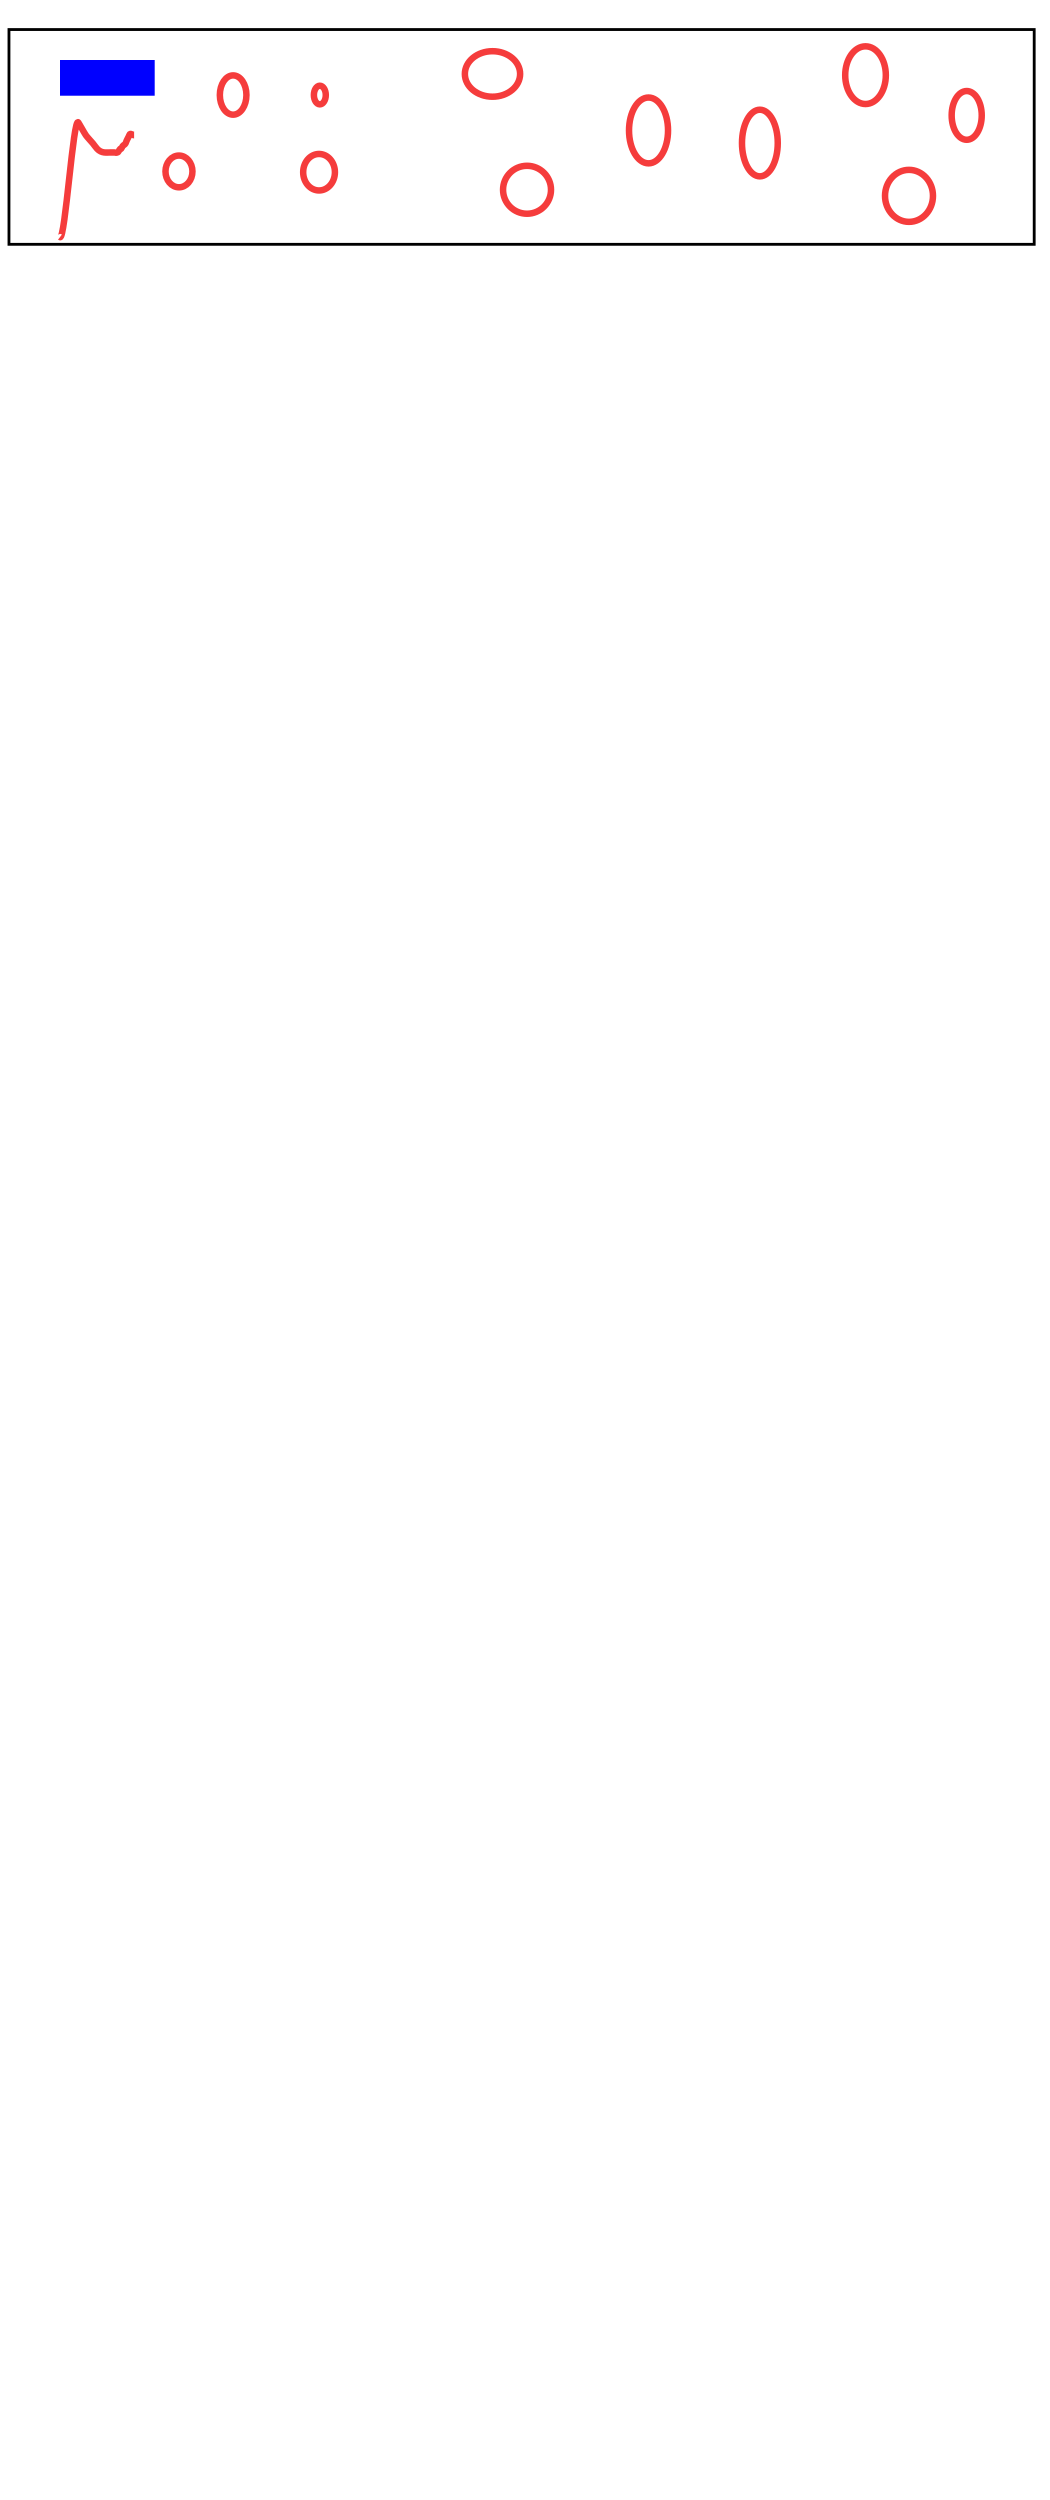
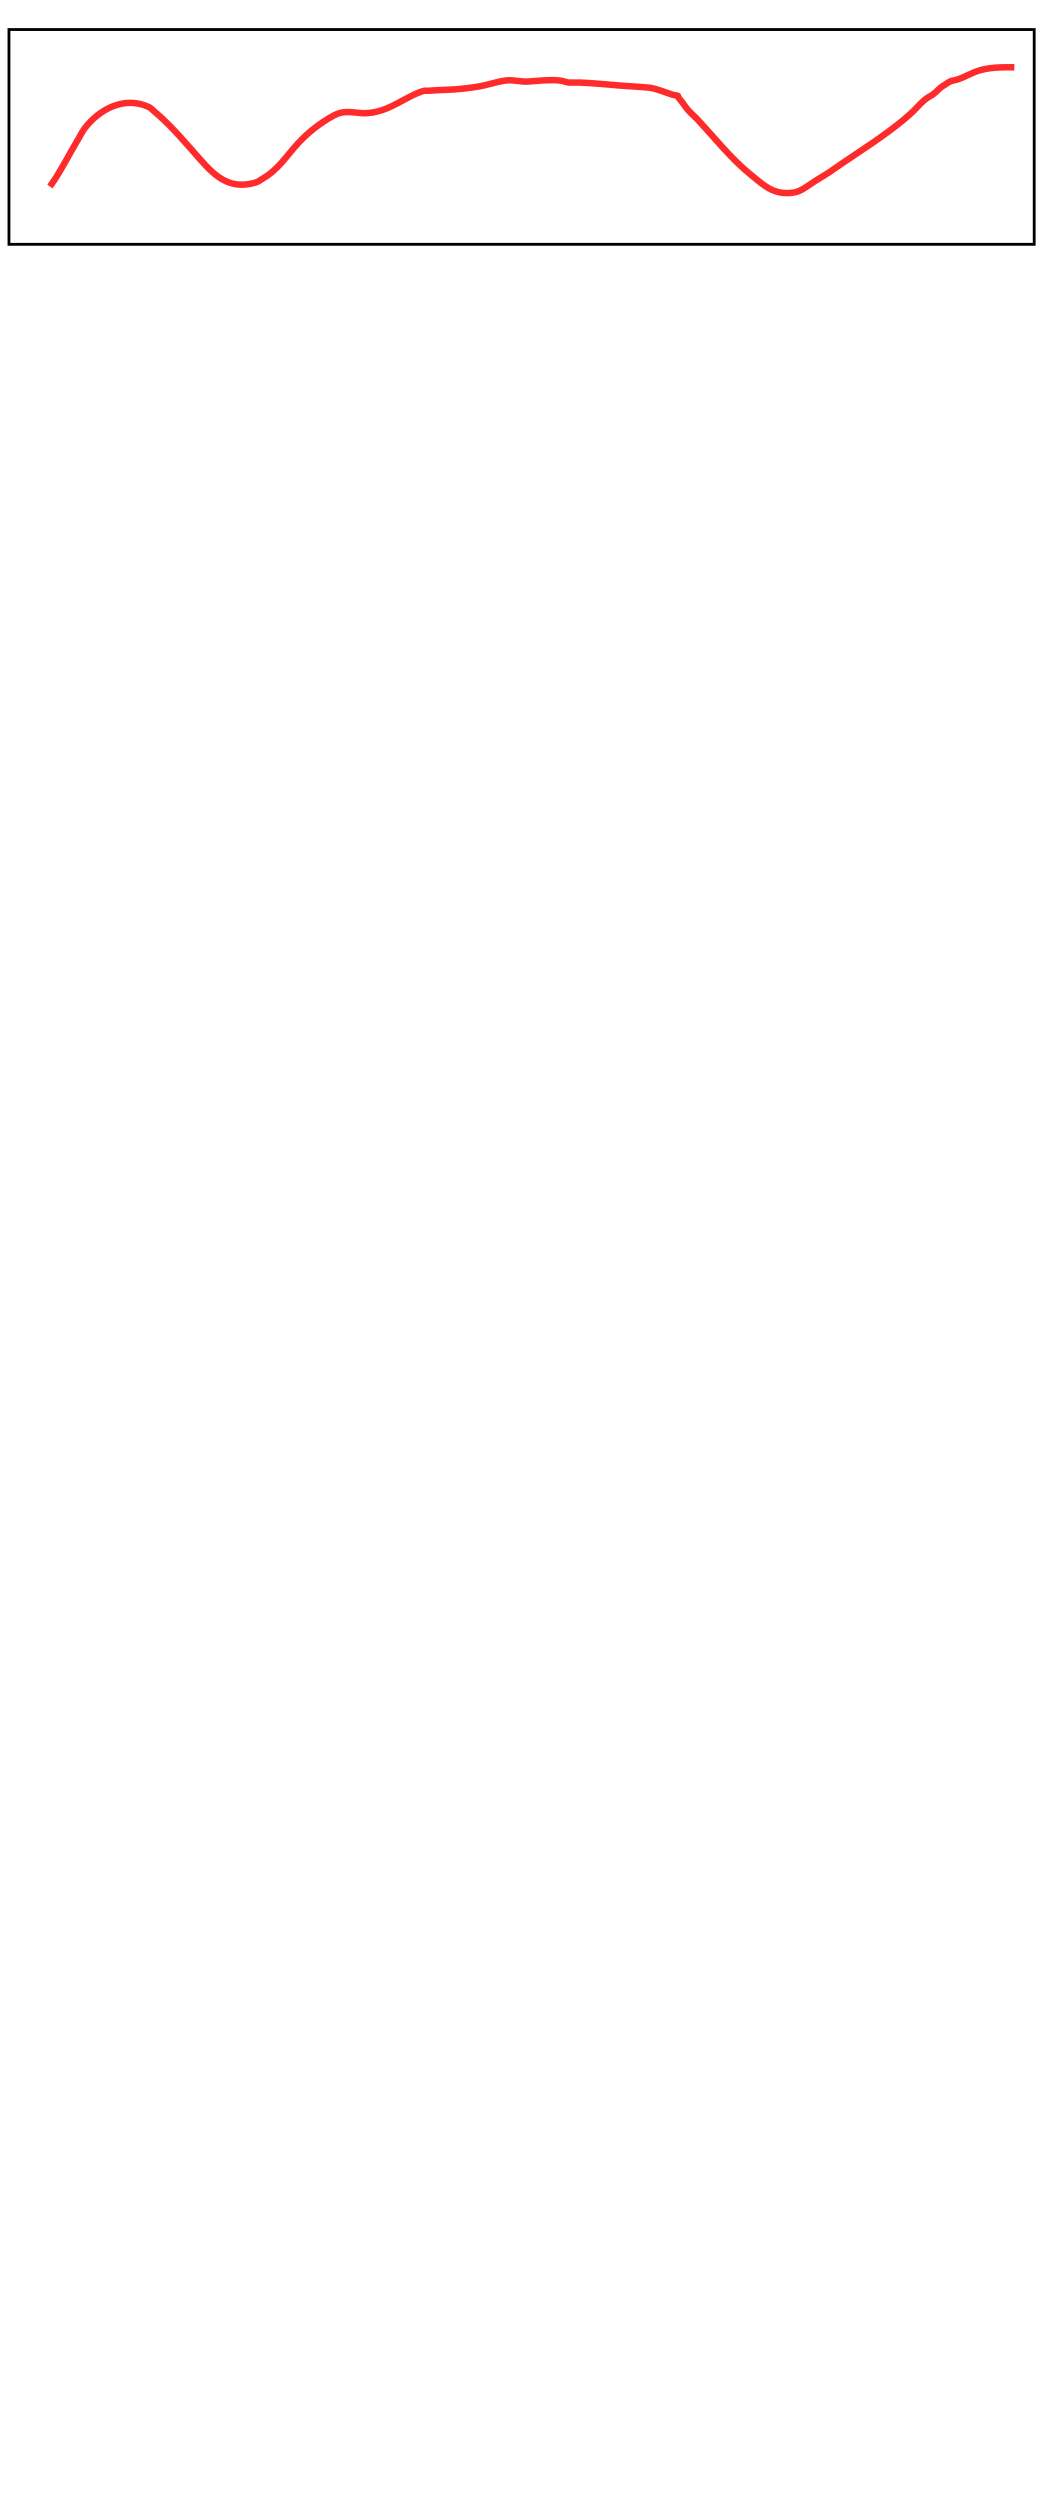
<svg xmlns="http://www.w3.org/2000/svg" width="210mm" height="500mm" viewBox="0 0 210 500" version="1.1" id="svg1">
  <defs id="defs1">
    <linearGradient id="swatch8">
      <stop style="stop-color:#000000;stop-opacity:1;" offset="0" id="stop8" />
    </linearGradient>
    <linearGradient id="swatch7">
      <stop style="stop-color:#000000;stop-opacity:1;" offset="0" id="stop7" />
    </linearGradient>
    <linearGradient id="swatch6">
      <stop style="stop-color:#ff8080;stop-opacity:1;" offset="0" id="stop6" />
    </linearGradient>
  </defs>
  <g id="layer1">
    <rect style="fill:none;fill-opacity:1;fill-rule:evenodd;stroke:#000000;stroke-width:0.565;stroke-dasharray:none;stroke-dashoffset:0;stroke-opacity:1;paint-order:markers fill stroke" id="rect4" width="205.046" height="42.955" x="1.794" y="5.908">
      </rect>
-     <rect style="fill:#0000ff;fill-rule:evenodd;stroke-width:0.265" id="rect3" width="18.939" height="7.144" x="12" y="12" />
-     <path style="opacity:0.832;fill:none;fill-rule:evenodd;stroke:#f31414;stroke-width:1.3;stroke-opacity:1" d="m 12,47.417 c 1.018,0.775 2.681,-24.477 3.673,-22.915 0.502,0.79 0.994,1.774 1.497,2.541 0.2,0.306 1.16,1.336 1.405,1.633 0.286,0.346 0.568,0.786 0.855,1.089 0.89,0.94 1.82,0.726 2.719,0.726 h 0.733 c 0.193,0 0.388,0.134 0.58,0 0.203,0.037 0.385,-0.56 0.58,-0.726 0.06,-0.051 0.123,0.067 0.183,0 0.105,-0.116 0.202,-0.407 0.306,-0.544 0.186,-0.246 0.396,-0.232 0.58,-0.544 0.075,-0.127 0.141,-0.379 0.214,-0.544 0.15,-0.343 0.307,-0.586 0.458,-0.907 0.052,-0.11 0.099,-0.313 0.153,-0.363 0.291,-0.266 0.597,0.181 0.886,0.181" id="path3" />
-     <ellipse style="opacity:0.832;fill:none;fill-rule:evenodd;stroke:#f31414;stroke-width:1.3;stroke-opacity:1" id="path4" cx="46.627" cy="19.008" rx="2.659" ry="3.929" />
-     <ellipse style="opacity:0.832;fill:none;fill-rule:evenodd;stroke:#f31414;stroke-width:1.3;stroke-opacity:1" id="path5" cx="63.809" cy="34.444" rx="3.175" ry="3.651" />
-     <ellipse style="opacity:0.832;fill:none;fill-rule:evenodd;stroke:#f31414;stroke-width:1.3;stroke-opacity:1" id="path6" cx="35.793" cy="34.286" rx="2.698" ry="3.175" />
-     <ellipse style="opacity:0.832;fill:none;fill-rule:evenodd;stroke:#f31414;stroke-width:1.3;stroke-opacity:1" id="path7" cx="63.968" cy="19.008" rx="1.19" ry="1.865" />
-     <ellipse style="opacity:0.832;fill:none;fill-rule:evenodd;stroke:#f31414;stroke-width:1.3;stroke-opacity:1" id="path8" cx="98.498" cy="14.791" rx="5.526" ry="4.551" />
-     <circle style="opacity:0.832;fill:none;fill-rule:evenodd;stroke:#f31414;stroke-width:1.3;stroke-opacity:1" id="path9" cx="105.406" cy="37.953" r="4.795" />
-     <ellipse style="opacity:0.832;fill:none;fill-rule:evenodd;stroke:#f31414;stroke-width:1.3;stroke-opacity:1" id="path10" cx="129.706" cy="26.087" rx="3.901" ry="6.583" />
-     <ellipse style="opacity:0.832;fill:none;fill-rule:evenodd;stroke:#f31414;stroke-width:1.3;stroke-opacity:1" id="path11" cx="151.974" cy="28.607" rx="3.576" ry="6.664" />
-     <ellipse style="opacity:0.832;fill:none;fill-rule:evenodd;stroke:#f31414;stroke-width:1.3;stroke-opacity:1" id="path12" cx="173.104" cy="15.035" rx="4.063" ry="5.77" />
-     <ellipse style="opacity:0.832;fill:none;fill-rule:evenodd;stroke:#f31414;stroke-width:1.3;stroke-opacity:1" id="path13" cx="181.8" cy="39.172" rx="4.795" ry="5.201" />
-     <ellipse style="opacity:0.832;fill:none;fill-rule:evenodd;stroke:#f31414;stroke-width:1.3;stroke-opacity:1" id="path14" cx="193.34" cy="23.081" rx="3.007" ry="4.876" />
+     <path style="opacity:0.832;fill:none;fill-rule:evenodd;stroke:#ff0000;stroke-width:1.3;stroke-opacity:1" d="m 9.99,37.311 c 2.152,-3.014 3.796,-6.395 5.709,-9.583 0.408,-0.68 0.743,-1.408 1.223,-2.039 2.991,-3.926 8.008,-6.538 12.845,-4.282 0.394,0.184 0.689,0.532 1.019,0.816 0.621,0.533 1.238,1.071 1.835,1.631 2.118,1.986 3.989,4.145 5.913,6.32 3.63,4.104 6.586,8.137 12.641,6.32 0.525,-0.157 0.951,-0.544 1.427,-0.816 2.984,-1.705 4.655,-4.438 6.932,-6.932 2.101,-2.301 4.597,-4.232 7.34,-5.709 1.827,-0.984 3.534,-0.549 5.505,-0.408 1.341,0.096 2.813,-0.19 4.078,-0.612 2.708,-0.903 5.07,-2.714 7.748,-3.67 1.056,-0.377 0.769,-0.126 1.631,-0.204 2.243,-0.204 4.489,-0.128 6.728,-0.408 1.02,-0.128 2.044,-0.239 3.058,-0.408 1.857,-0.309 3.635,-0.974 5.505,-1.223 1.471,-0.196 2.989,0.292 4.485,0.204 2.056,-0.121 4.248,-0.434 6.32,-0.204 0.623,0.069 1.214,0.325 1.835,0.408 0.083,0.011 2.049,-0.009 2.243,0 2.742,0.131 5.428,0.364 8.155,0.612 0.328,0.03 5.174,0.328 5.709,0.408 1.601,0.24 3.157,0.956 4.689,1.427 0.331,0.102 0.698,0.075 1.019,0.204 0.063,0.025 -0.038,0.147 0,0.204 0.241,0.362 0.55,0.674 0.816,1.019 0.414,0.539 0.772,1.123 1.223,1.631 0.639,0.718 1.386,1.334 2.039,2.039 3.424,3.698 6.493,7.61 10.398,10.806 2.823,2.31 4.713,4.183 8.563,3.67 1.619,-0.216 2.945,-1.408 4.282,-2.243 5.494,-3.434 1.223,-0.686 5.301,-3.466 4.255,-2.901 8.677,-5.668 12.641,-8.971 0.629,-0.524 1.223,-1.087 1.835,-1.631 0.748,-0.748 1.437,-1.558 2.243,-2.243 0.56,-0.476 1.251,-0.777 1.835,-1.223 0.574,-0.439 1.035,-1.019 1.631,-1.427 2.592,-1.773 1.473,-0.807 3.67,-1.631 0.718,-0.269 2.449,-1.137 3.262,-1.427 2.415,-0.862 5.018,-0.816 7.544,-0.816" id="path14" />
  </g>
</svg>
